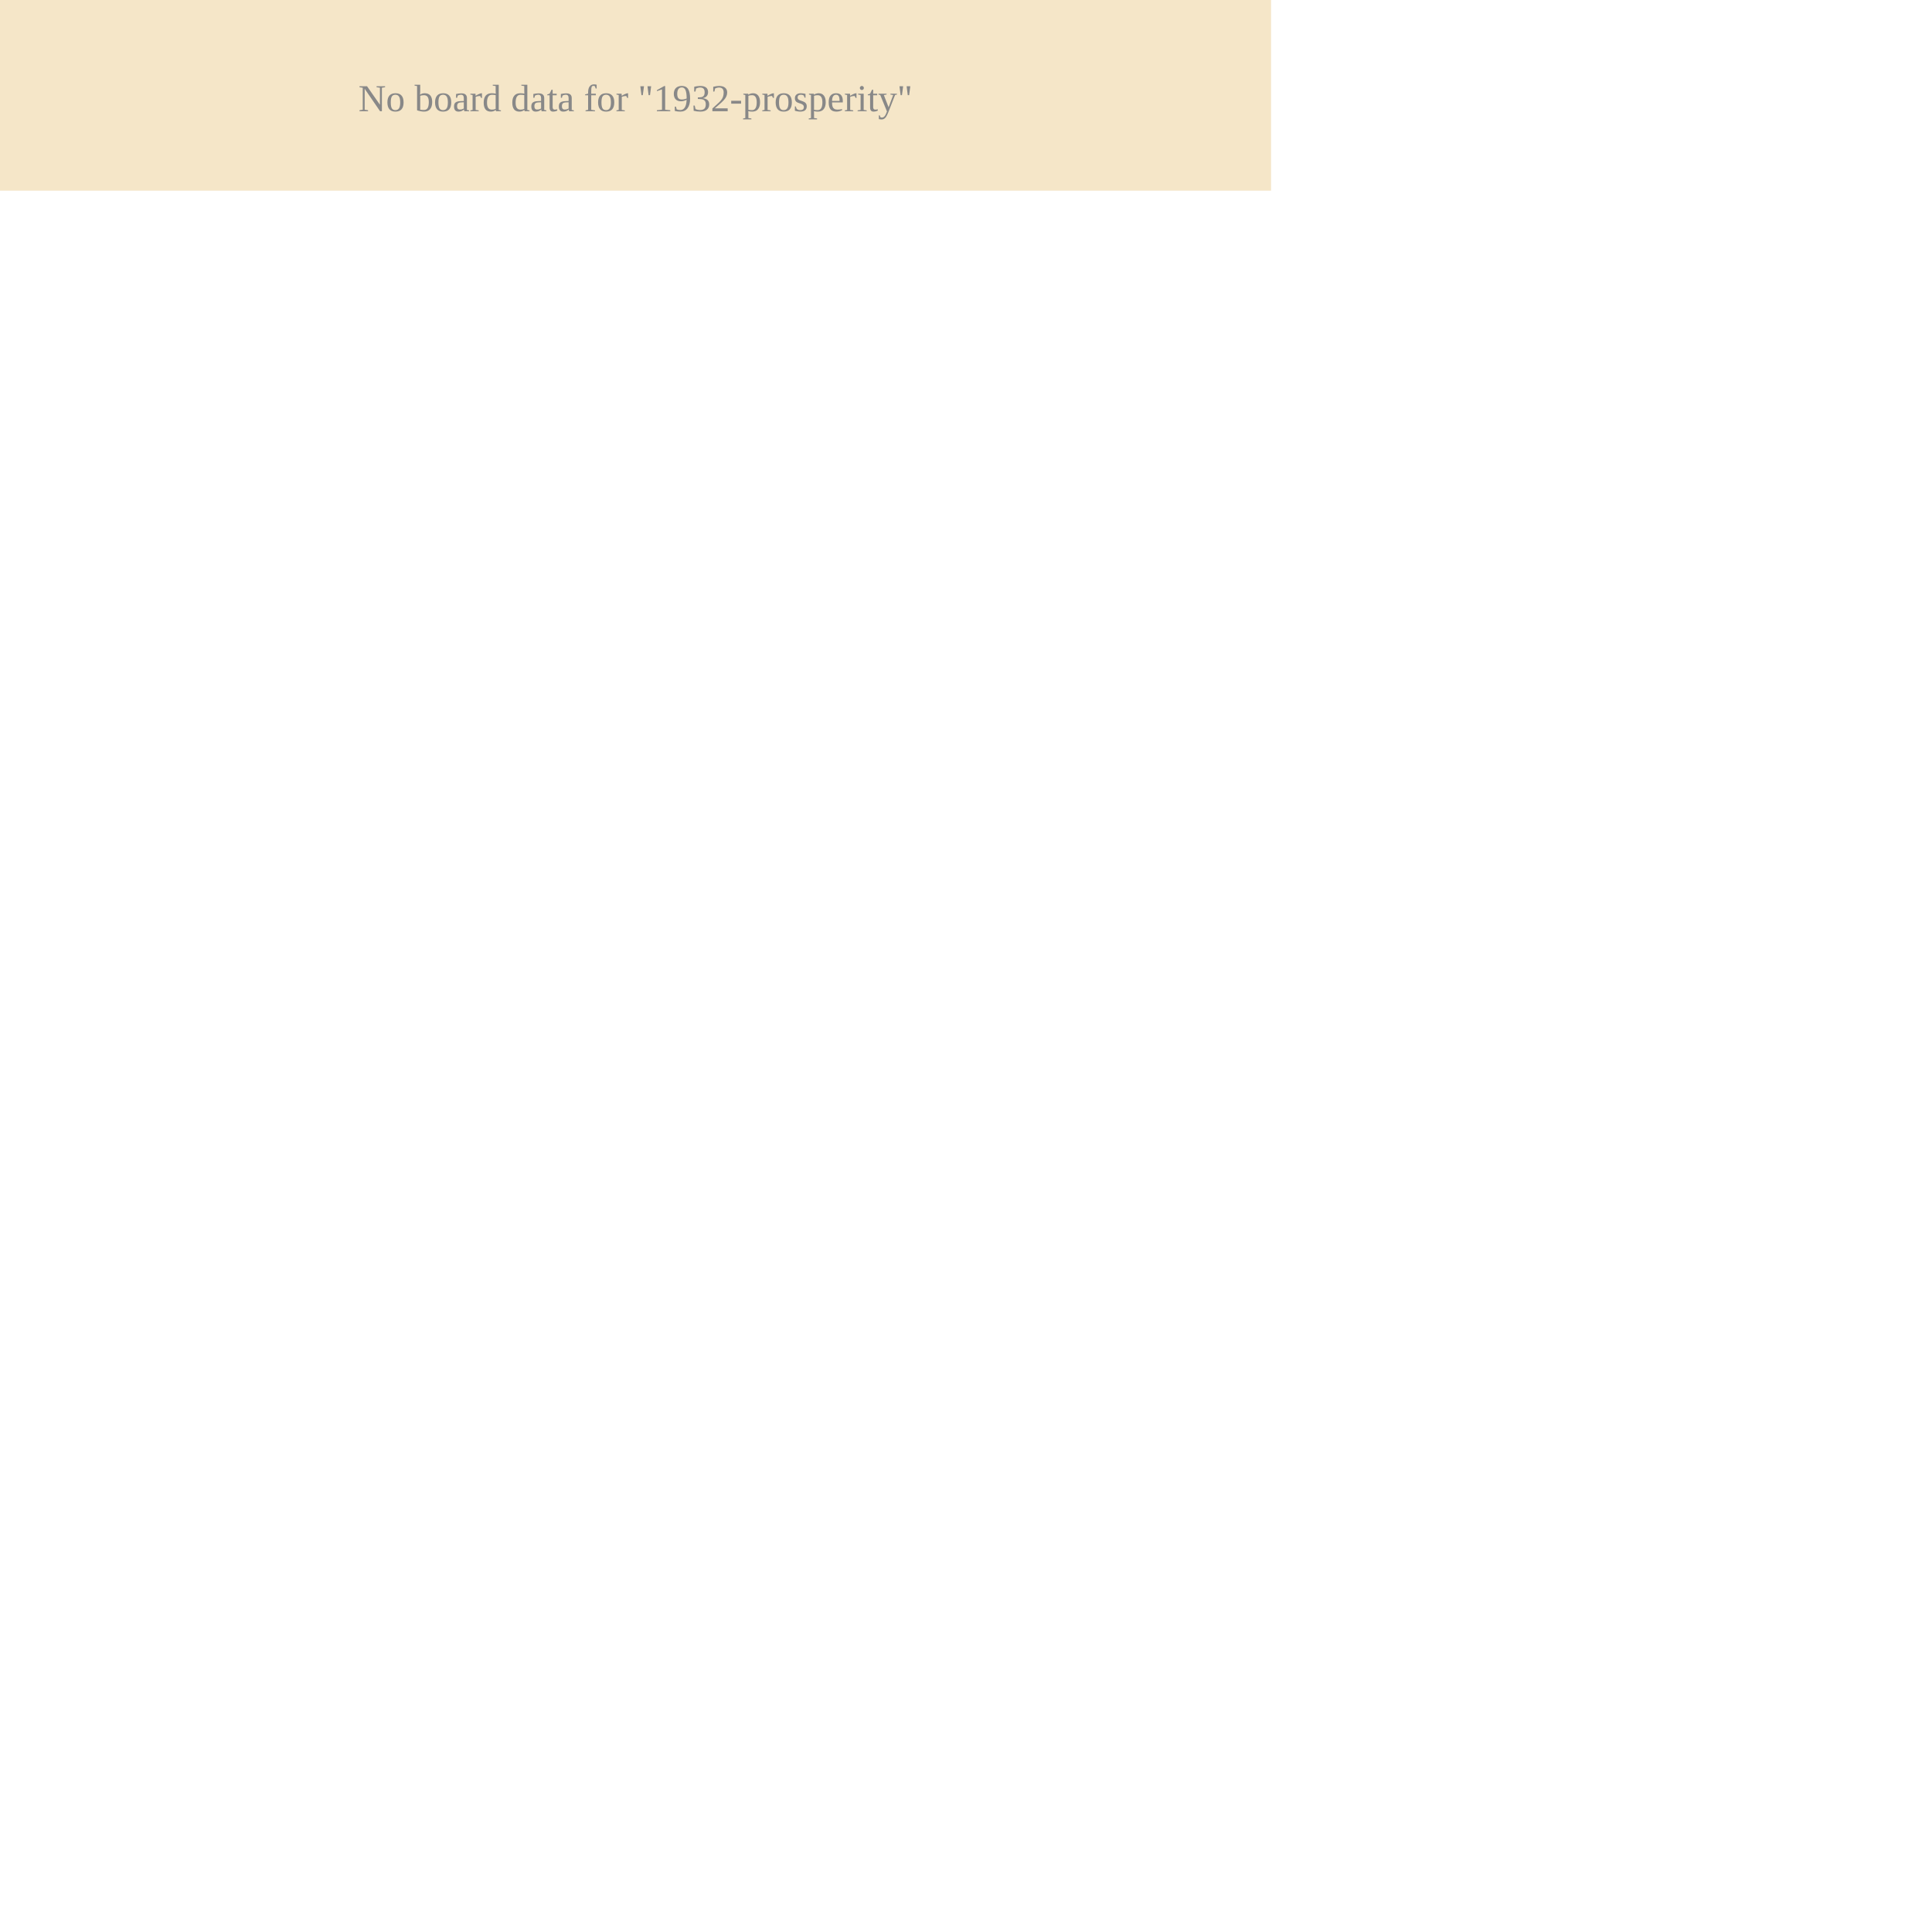
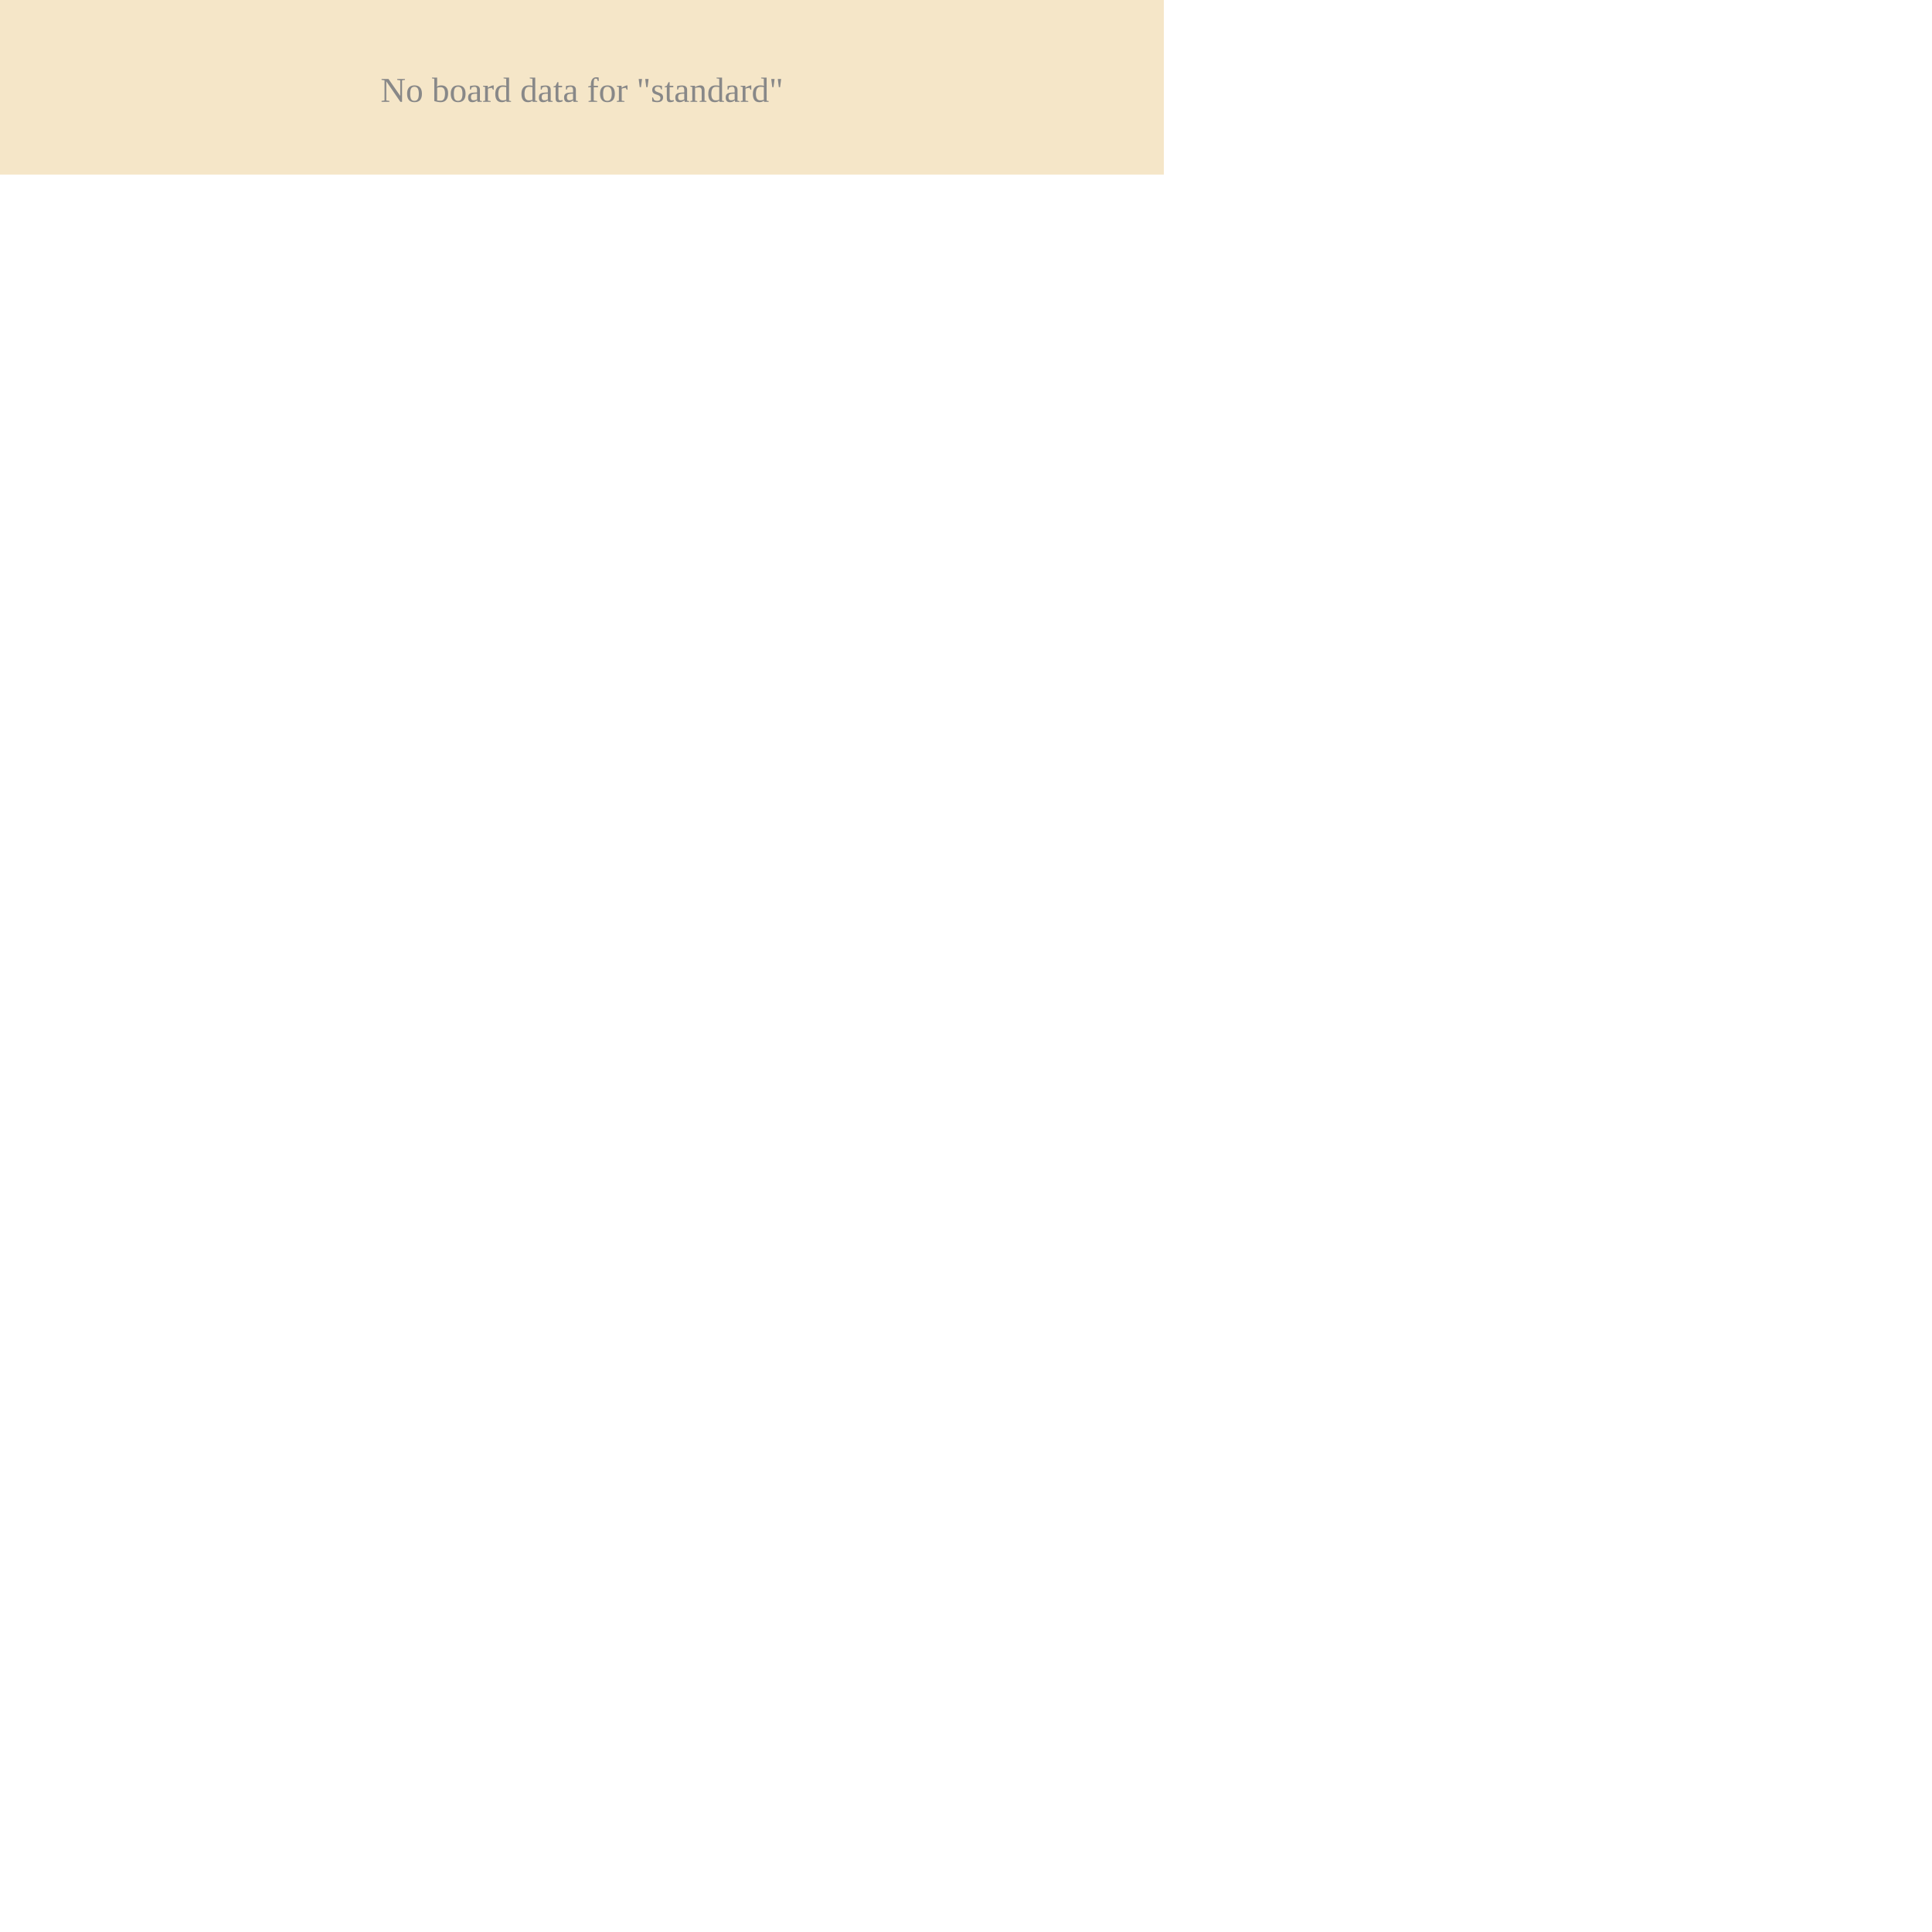
- <svg xmlns="http://www.w3.org/2000/svg" viewBox="0 0 608 608" width="608" height="608">
+ <svg xmlns="http://www.w3.org/2000/svg" viewBox="0 0 664 664" width="664" height="664">
  <rect x="0" y="0" width="400" height="60" fill="#f5e6c8" />
-   <text x="200" y="35" text-anchor="middle" font-size="12" fill="#888">No board data for "1932-prosperity"</text>
+   <text x="200" y="35" text-anchor="middle" font-size="12" fill="#888">No board data for "standard"</text>
</svg>
